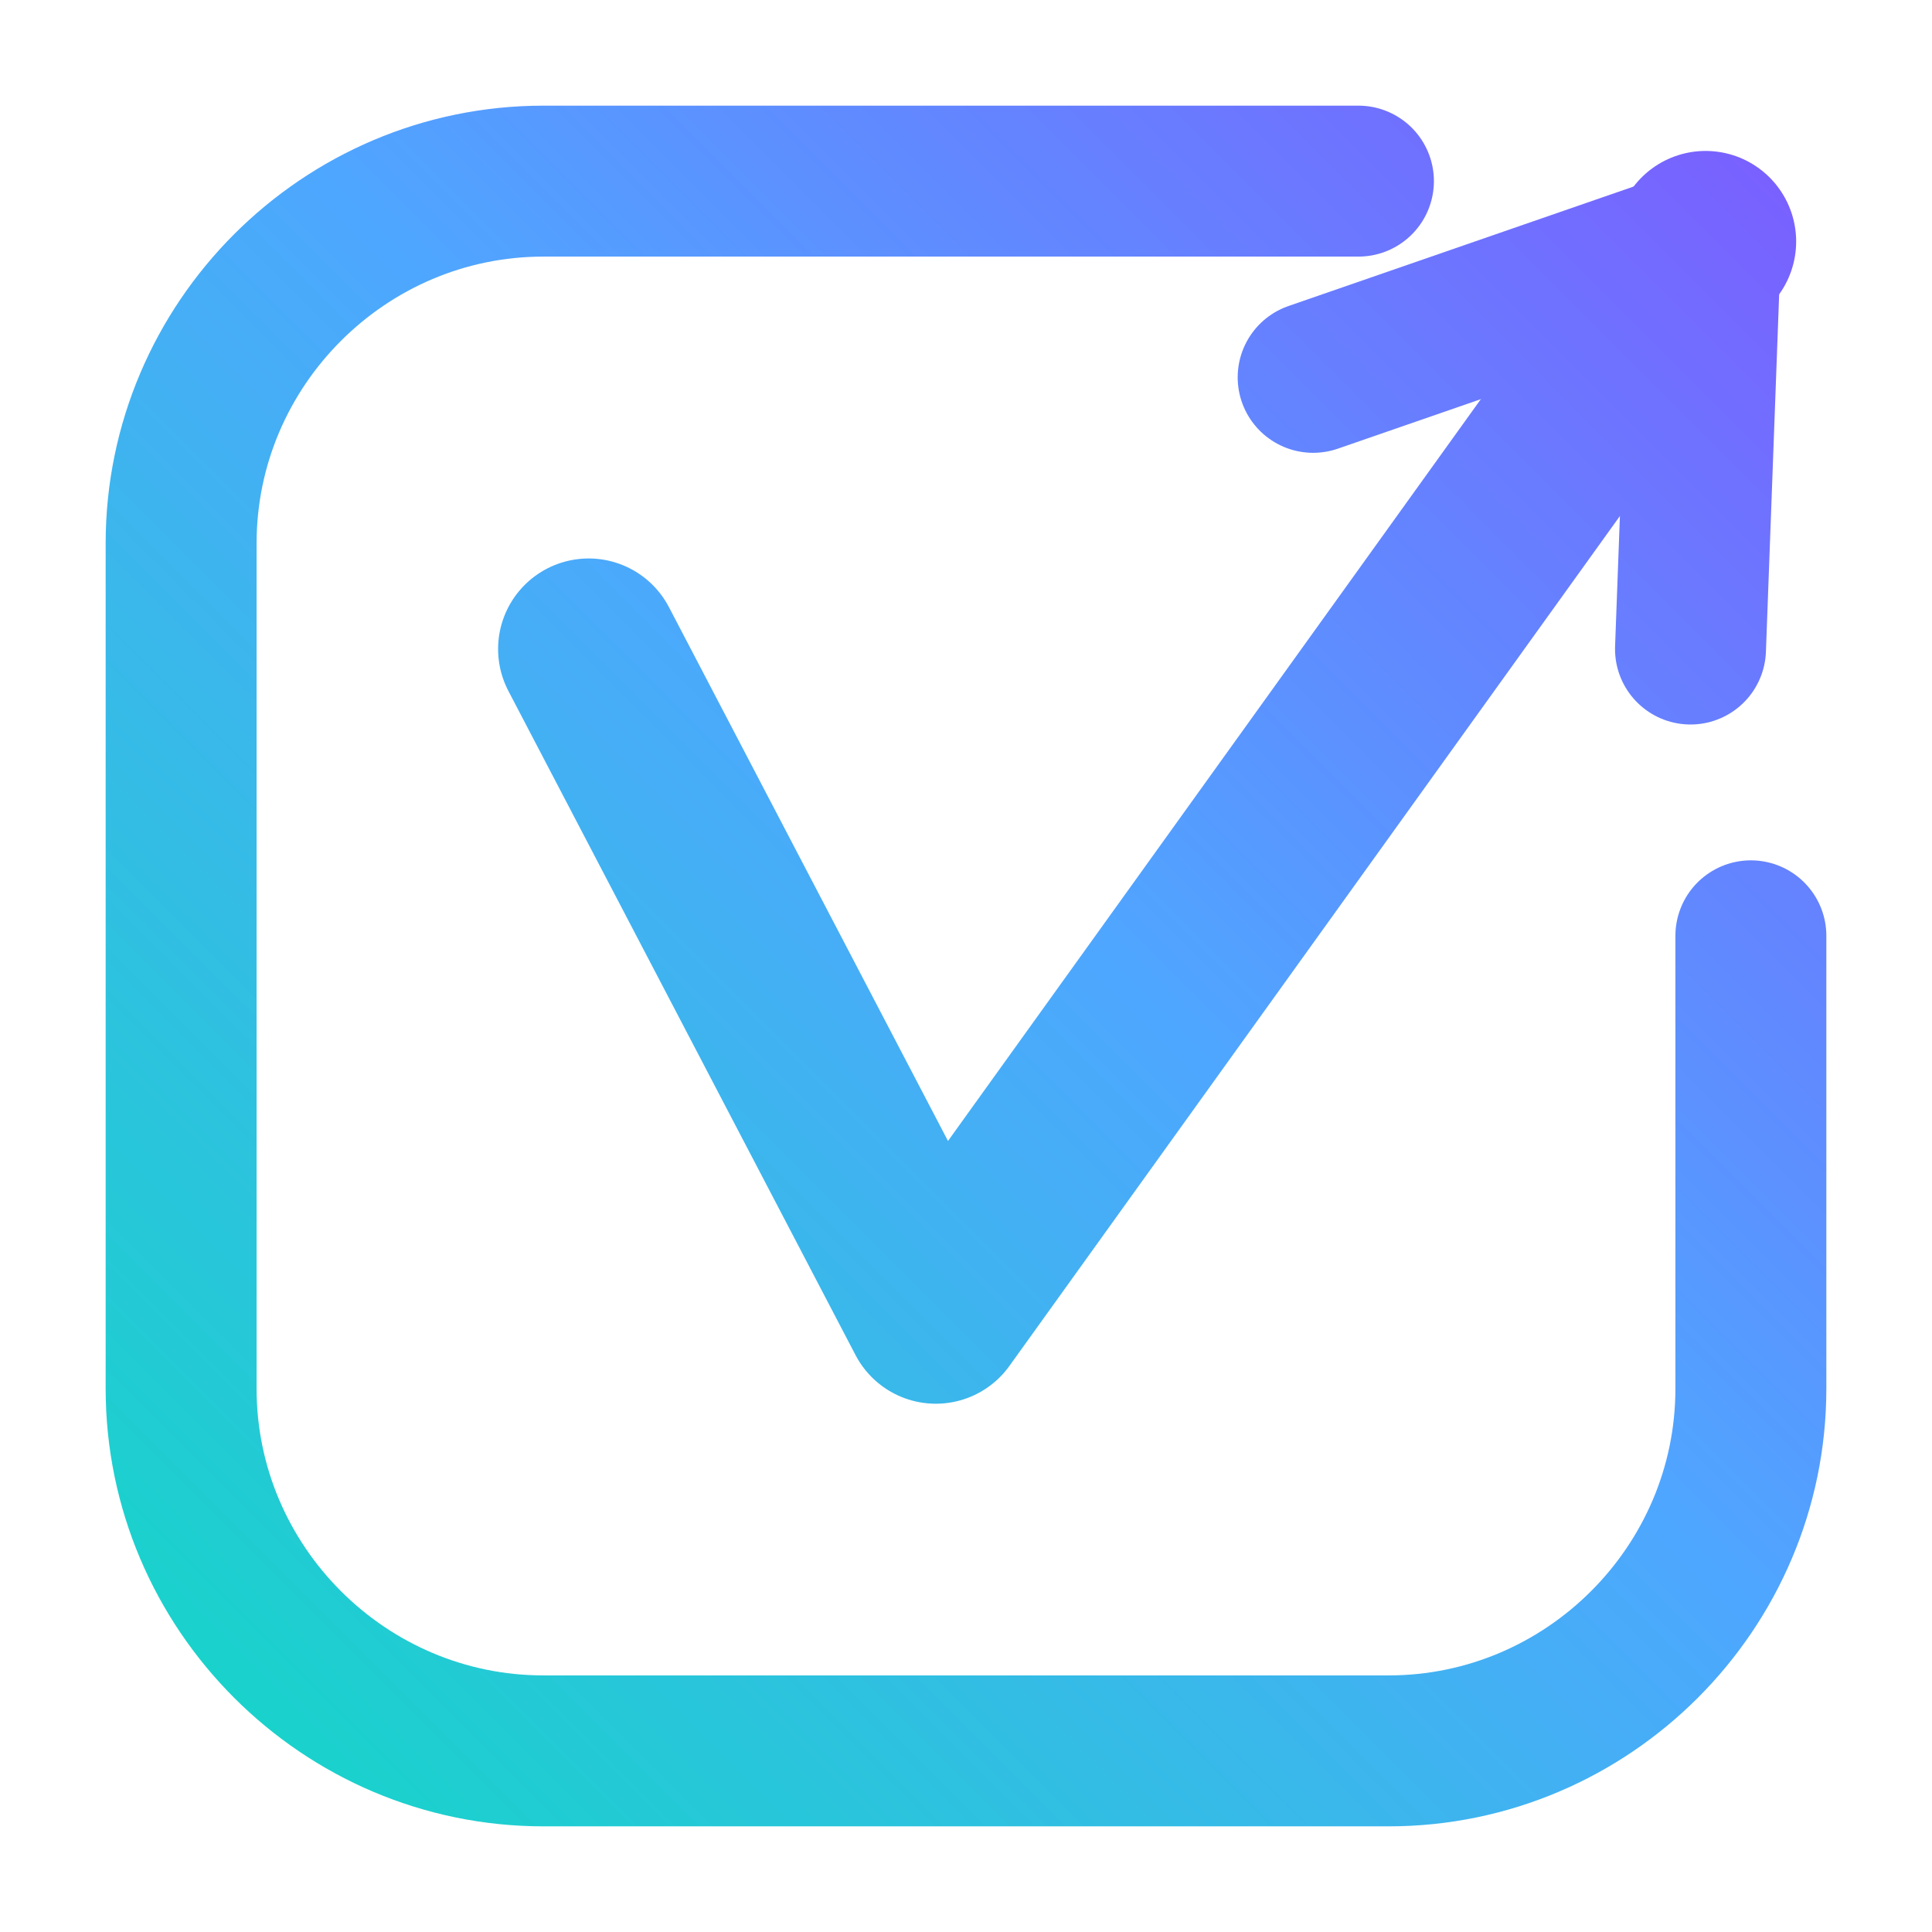
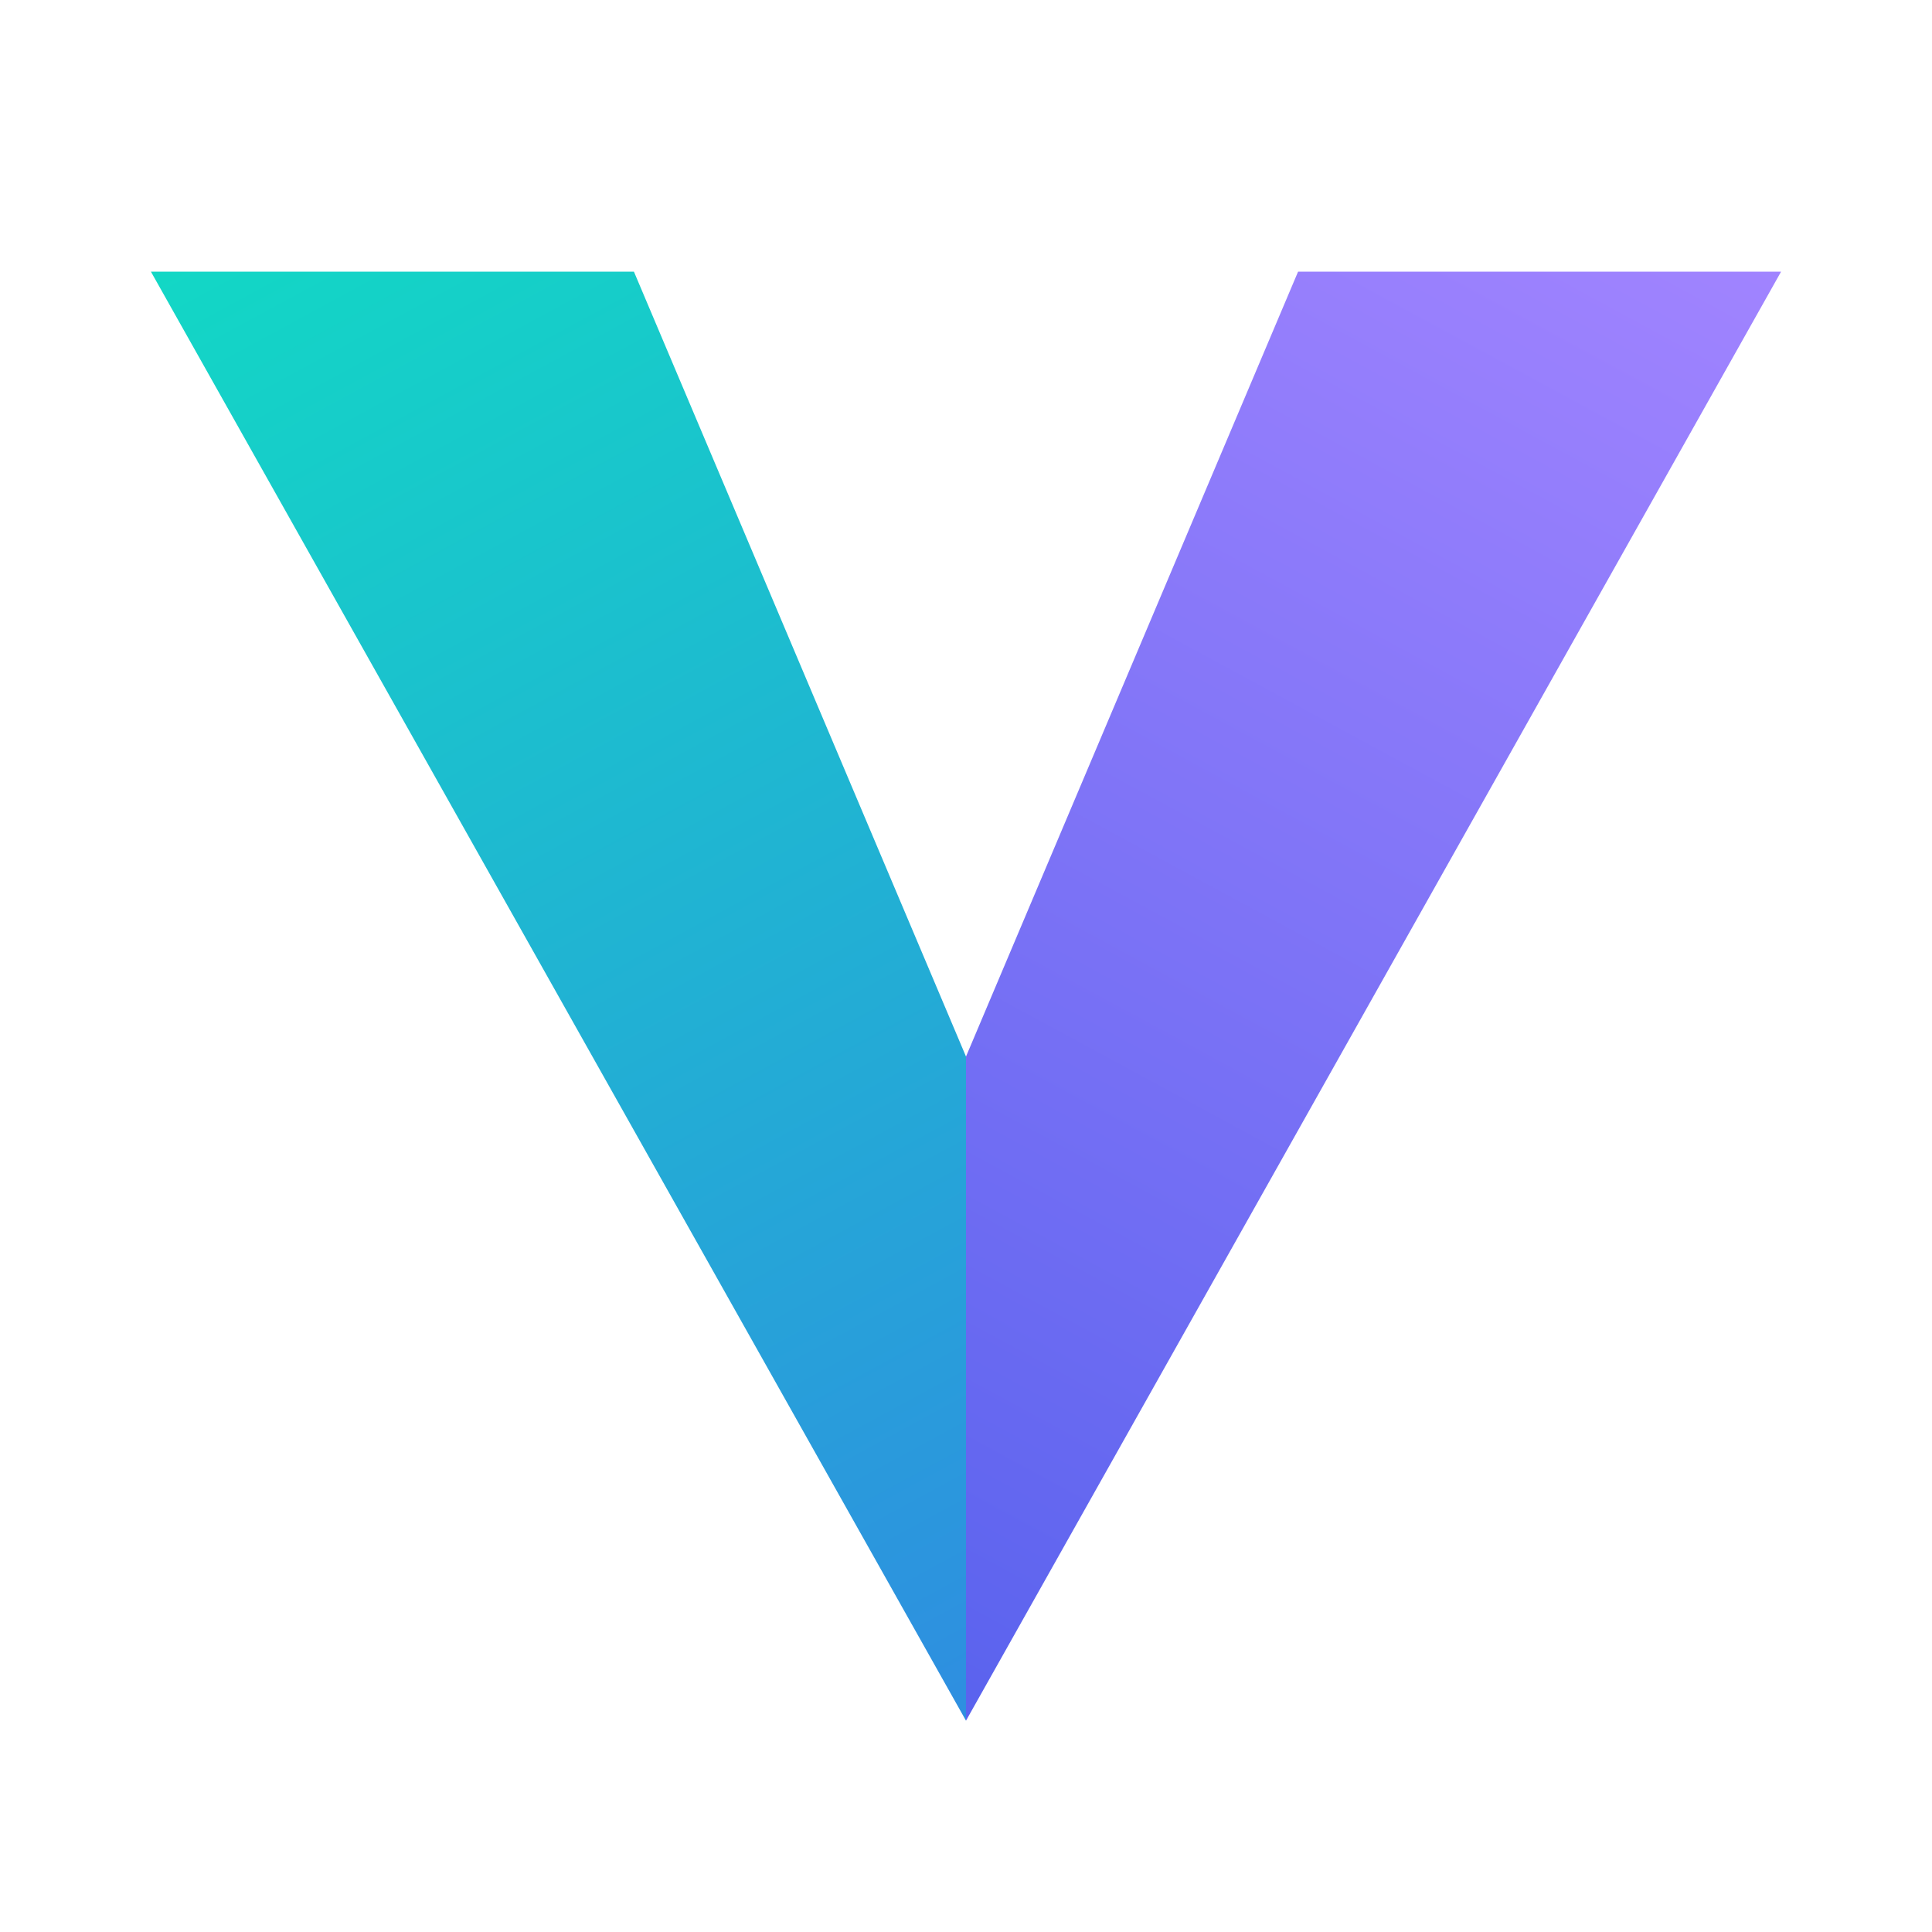
<svg xmlns="http://www.w3.org/2000/svg" viewBox="0 0 64 64" width="64" height="64" role="img" aria-label="Vaelor Design">
  <defs>
-     <linearGradient id="vd-grad" x1="4" y1="60" x2="60" y2="4" gradientUnits="userSpaceOnUse">
+     <linearGradient id="vm-1" x1="6" y1="8" x2="32" y2="56" gradientUnits="userSpaceOnUse">
      <stop offset="0" stop-color="#12D8C5" />
-       <stop offset=".55" stop-color="#4FA6FF" />
-       <stop offset="1" stop-color="#7C5CFF" />
+       <stop offset="1" stop-color="#2E8FE0" />
+     </linearGradient>
+     <linearGradient id="vm-2" x1="58" y1="8" x2="32" y2="56" gradientUnits="userSpaceOnUse">
+       <stop offset="0" stop-color="#A184FF" />
+       <stop offset="1" stop-color="#5B63EE" />
    </linearGradient>
  </defs>
-   <path d="M45 6H18C11.4 6 6 11.4 6 18v28c0 6.6 5.4 12 12 12h28c6.6 0 12-5.4 12-12V31" fill="none" stroke="url(#vd-grad)" stroke-width="5" stroke-linecap="round" />
-   <path d="M19.5 21.5 31 43.5 56.5 8" fill="none" stroke="url(#vd-grad)" stroke-width="6" stroke-linecap="round" stroke-linejoin="round" />
-   <path d="M43.5 12.5 56.5 8 56 21.5" fill="none" stroke="url(#vd-grad)" stroke-width="5" stroke-linecap="round" stroke-linejoin="round" />
+   <path d="M5 9h16l11 26v22Z" fill="url(#vm-1)" />
+   <path d="M59 9H43L32 35v22Z" fill="url(#vm-2)" />
</svg>
